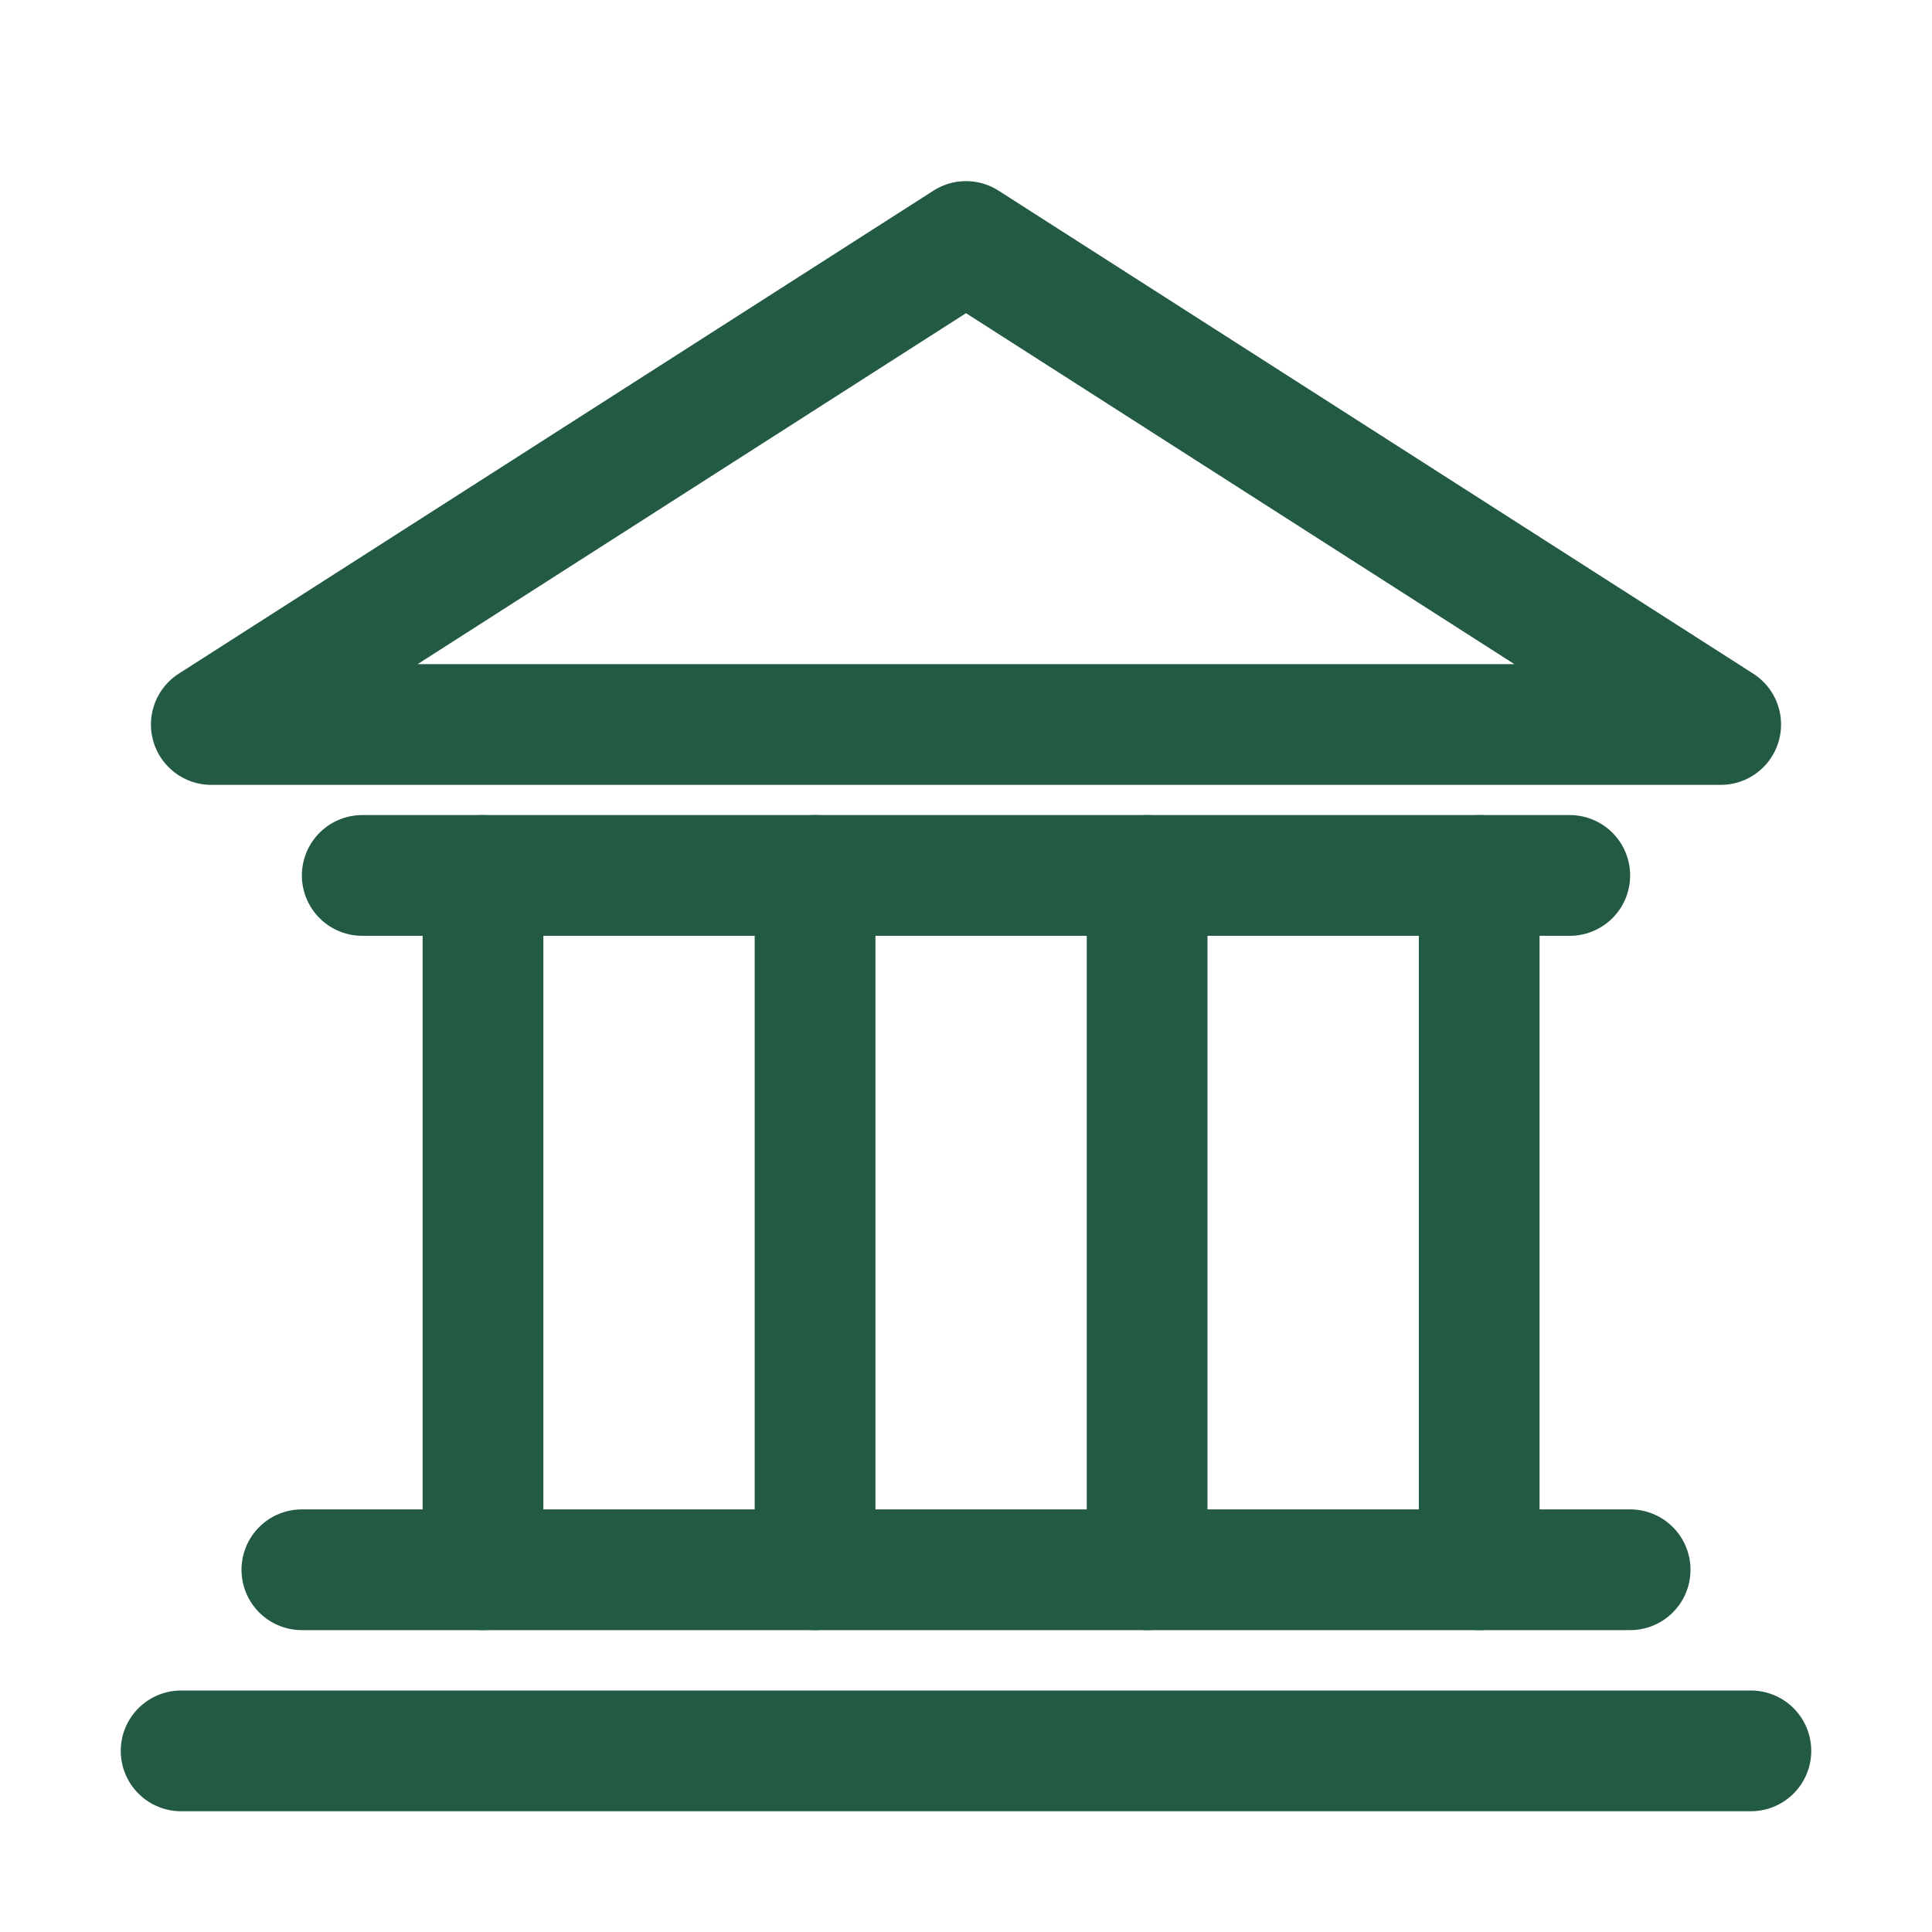
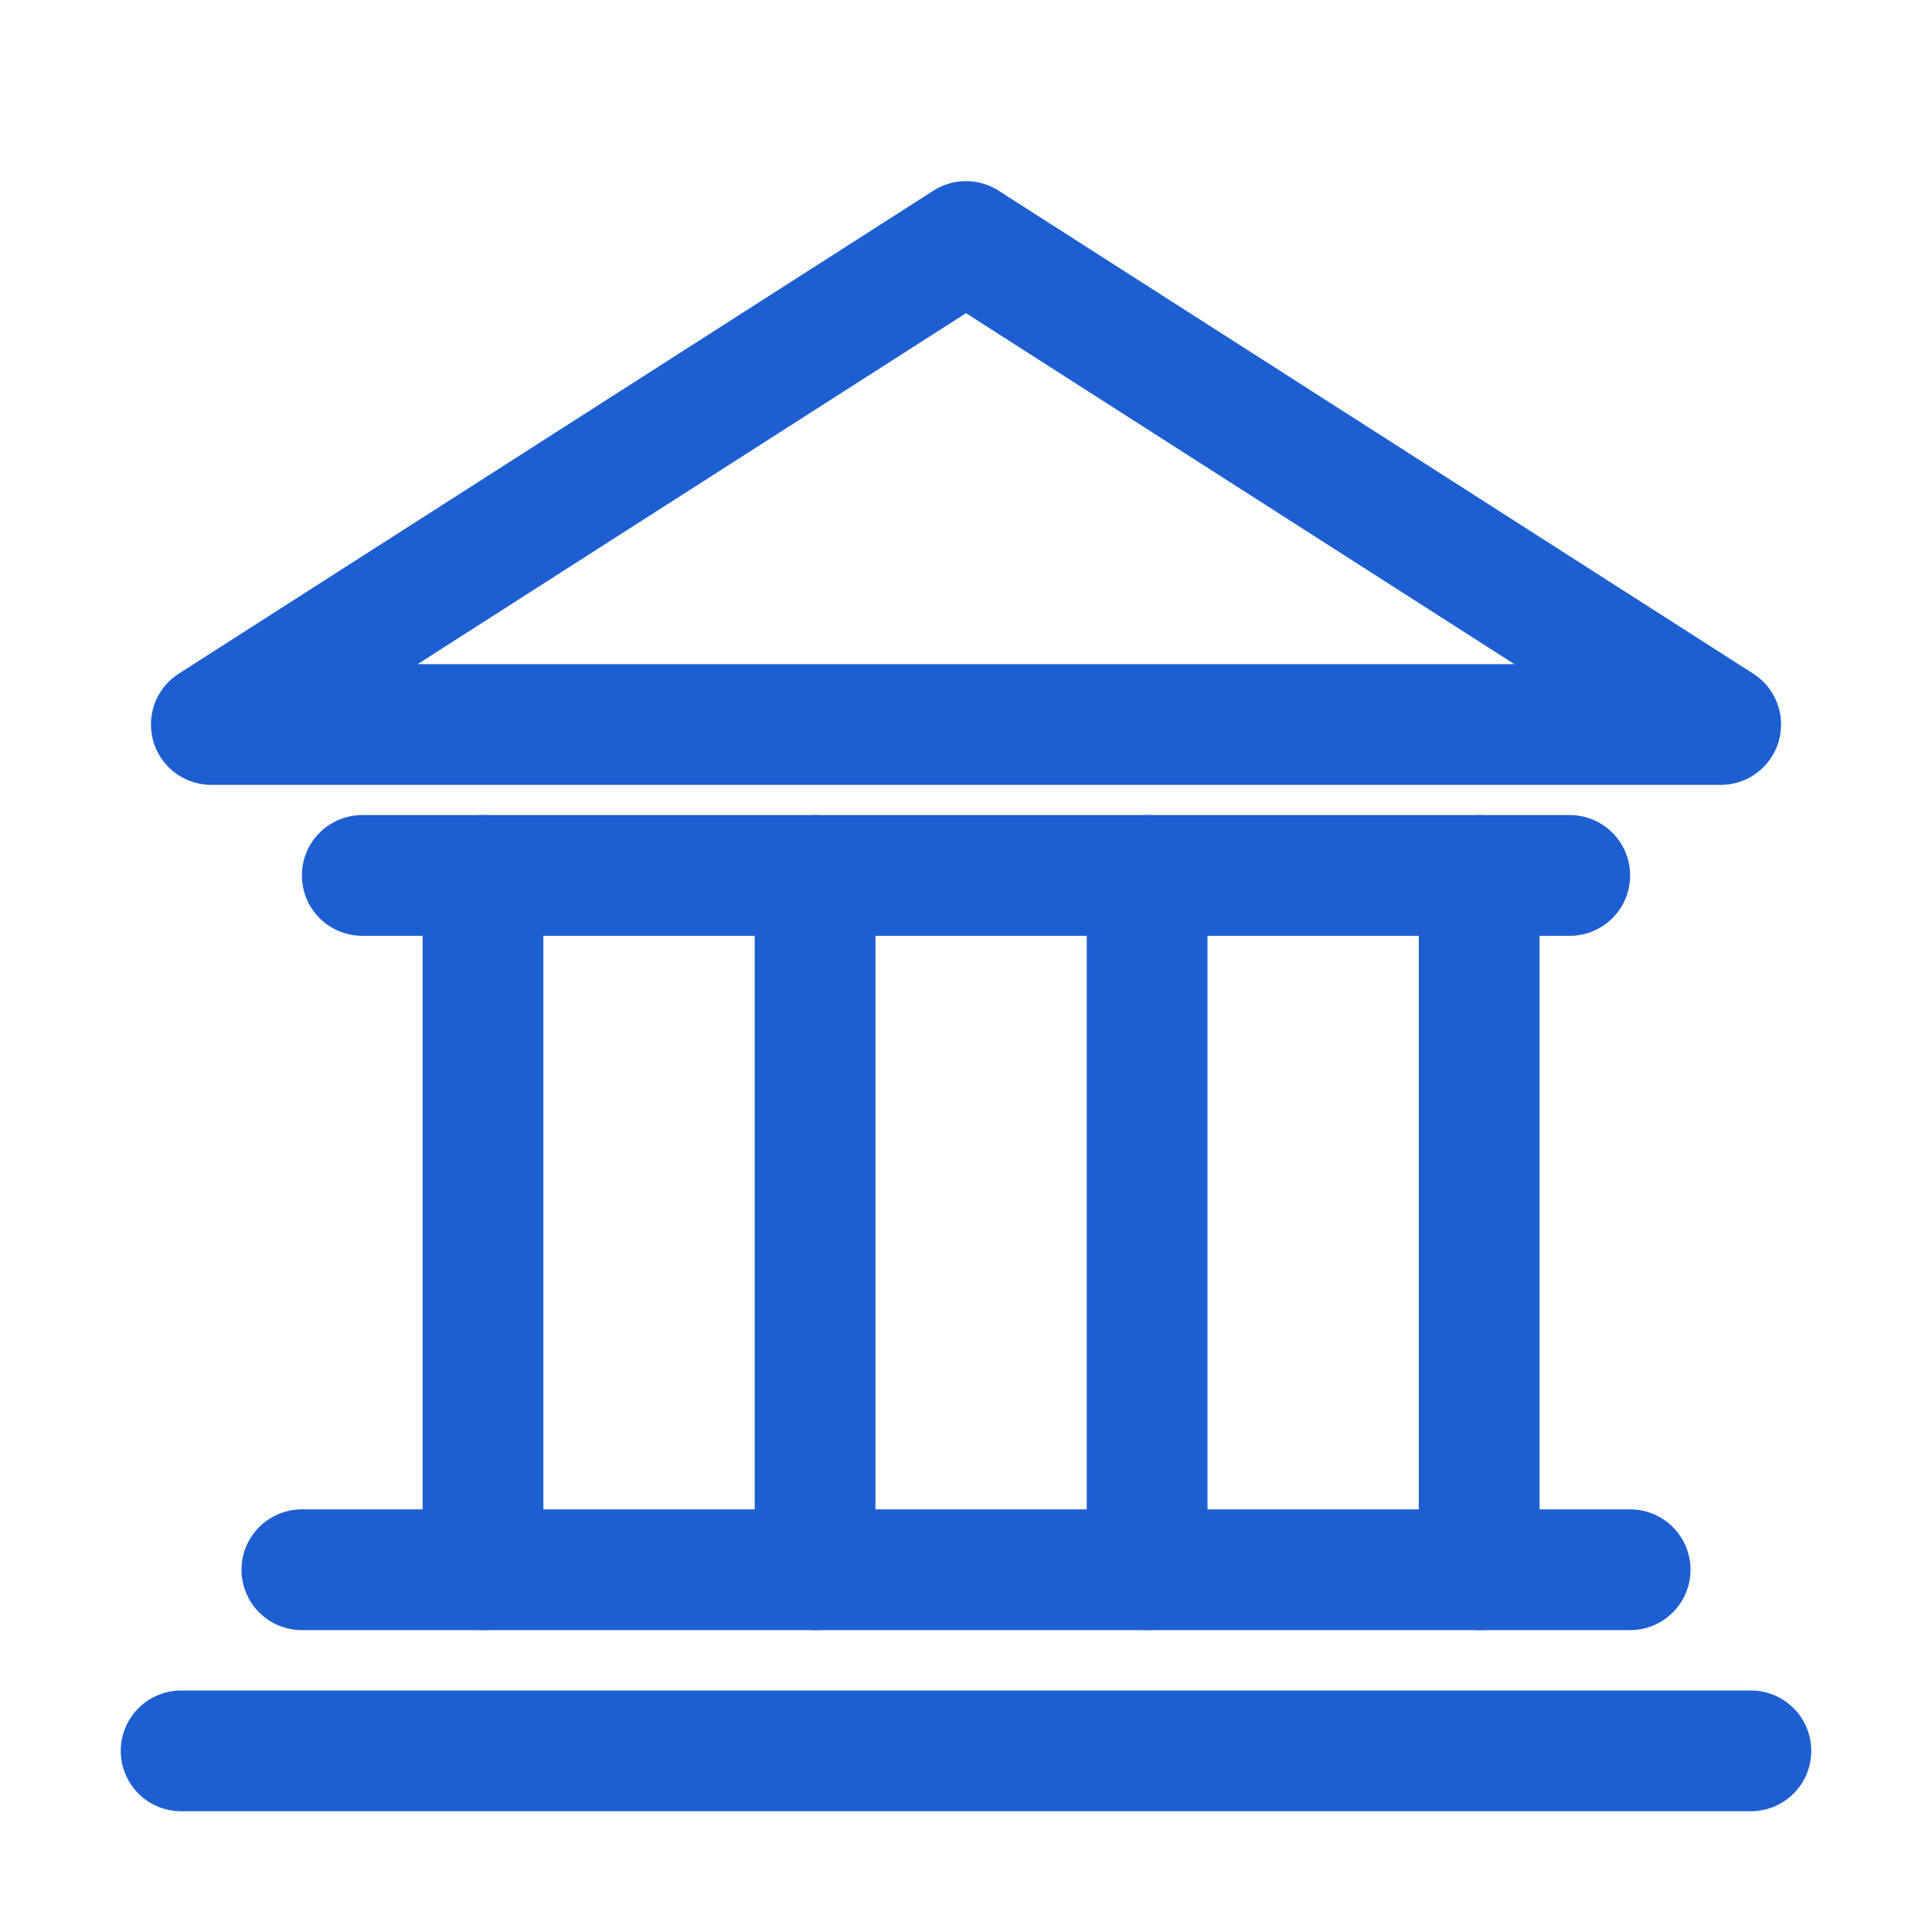
- <svg xmlns="http://www.w3.org/2000/svg" viewBox="0 0 64 64" fill="none" stroke="#235a43" stroke-width="4" stroke-linecap="round" stroke-linejoin="round">
+ <svg xmlns="http://www.w3.org/2000/svg" viewBox="0 0 64 64" fill="none" stroke="#1d5fd1" stroke-width="4" stroke-linecap="round" stroke-linejoin="round">
  <path d="M7 24 32 8l25 16H7Z" />
  <path d="M12 29h40M10 52h44M6 58h52" />
  <path d="M16 29v23M27 29v23M38 29v23M49 29v23" />
</svg>
